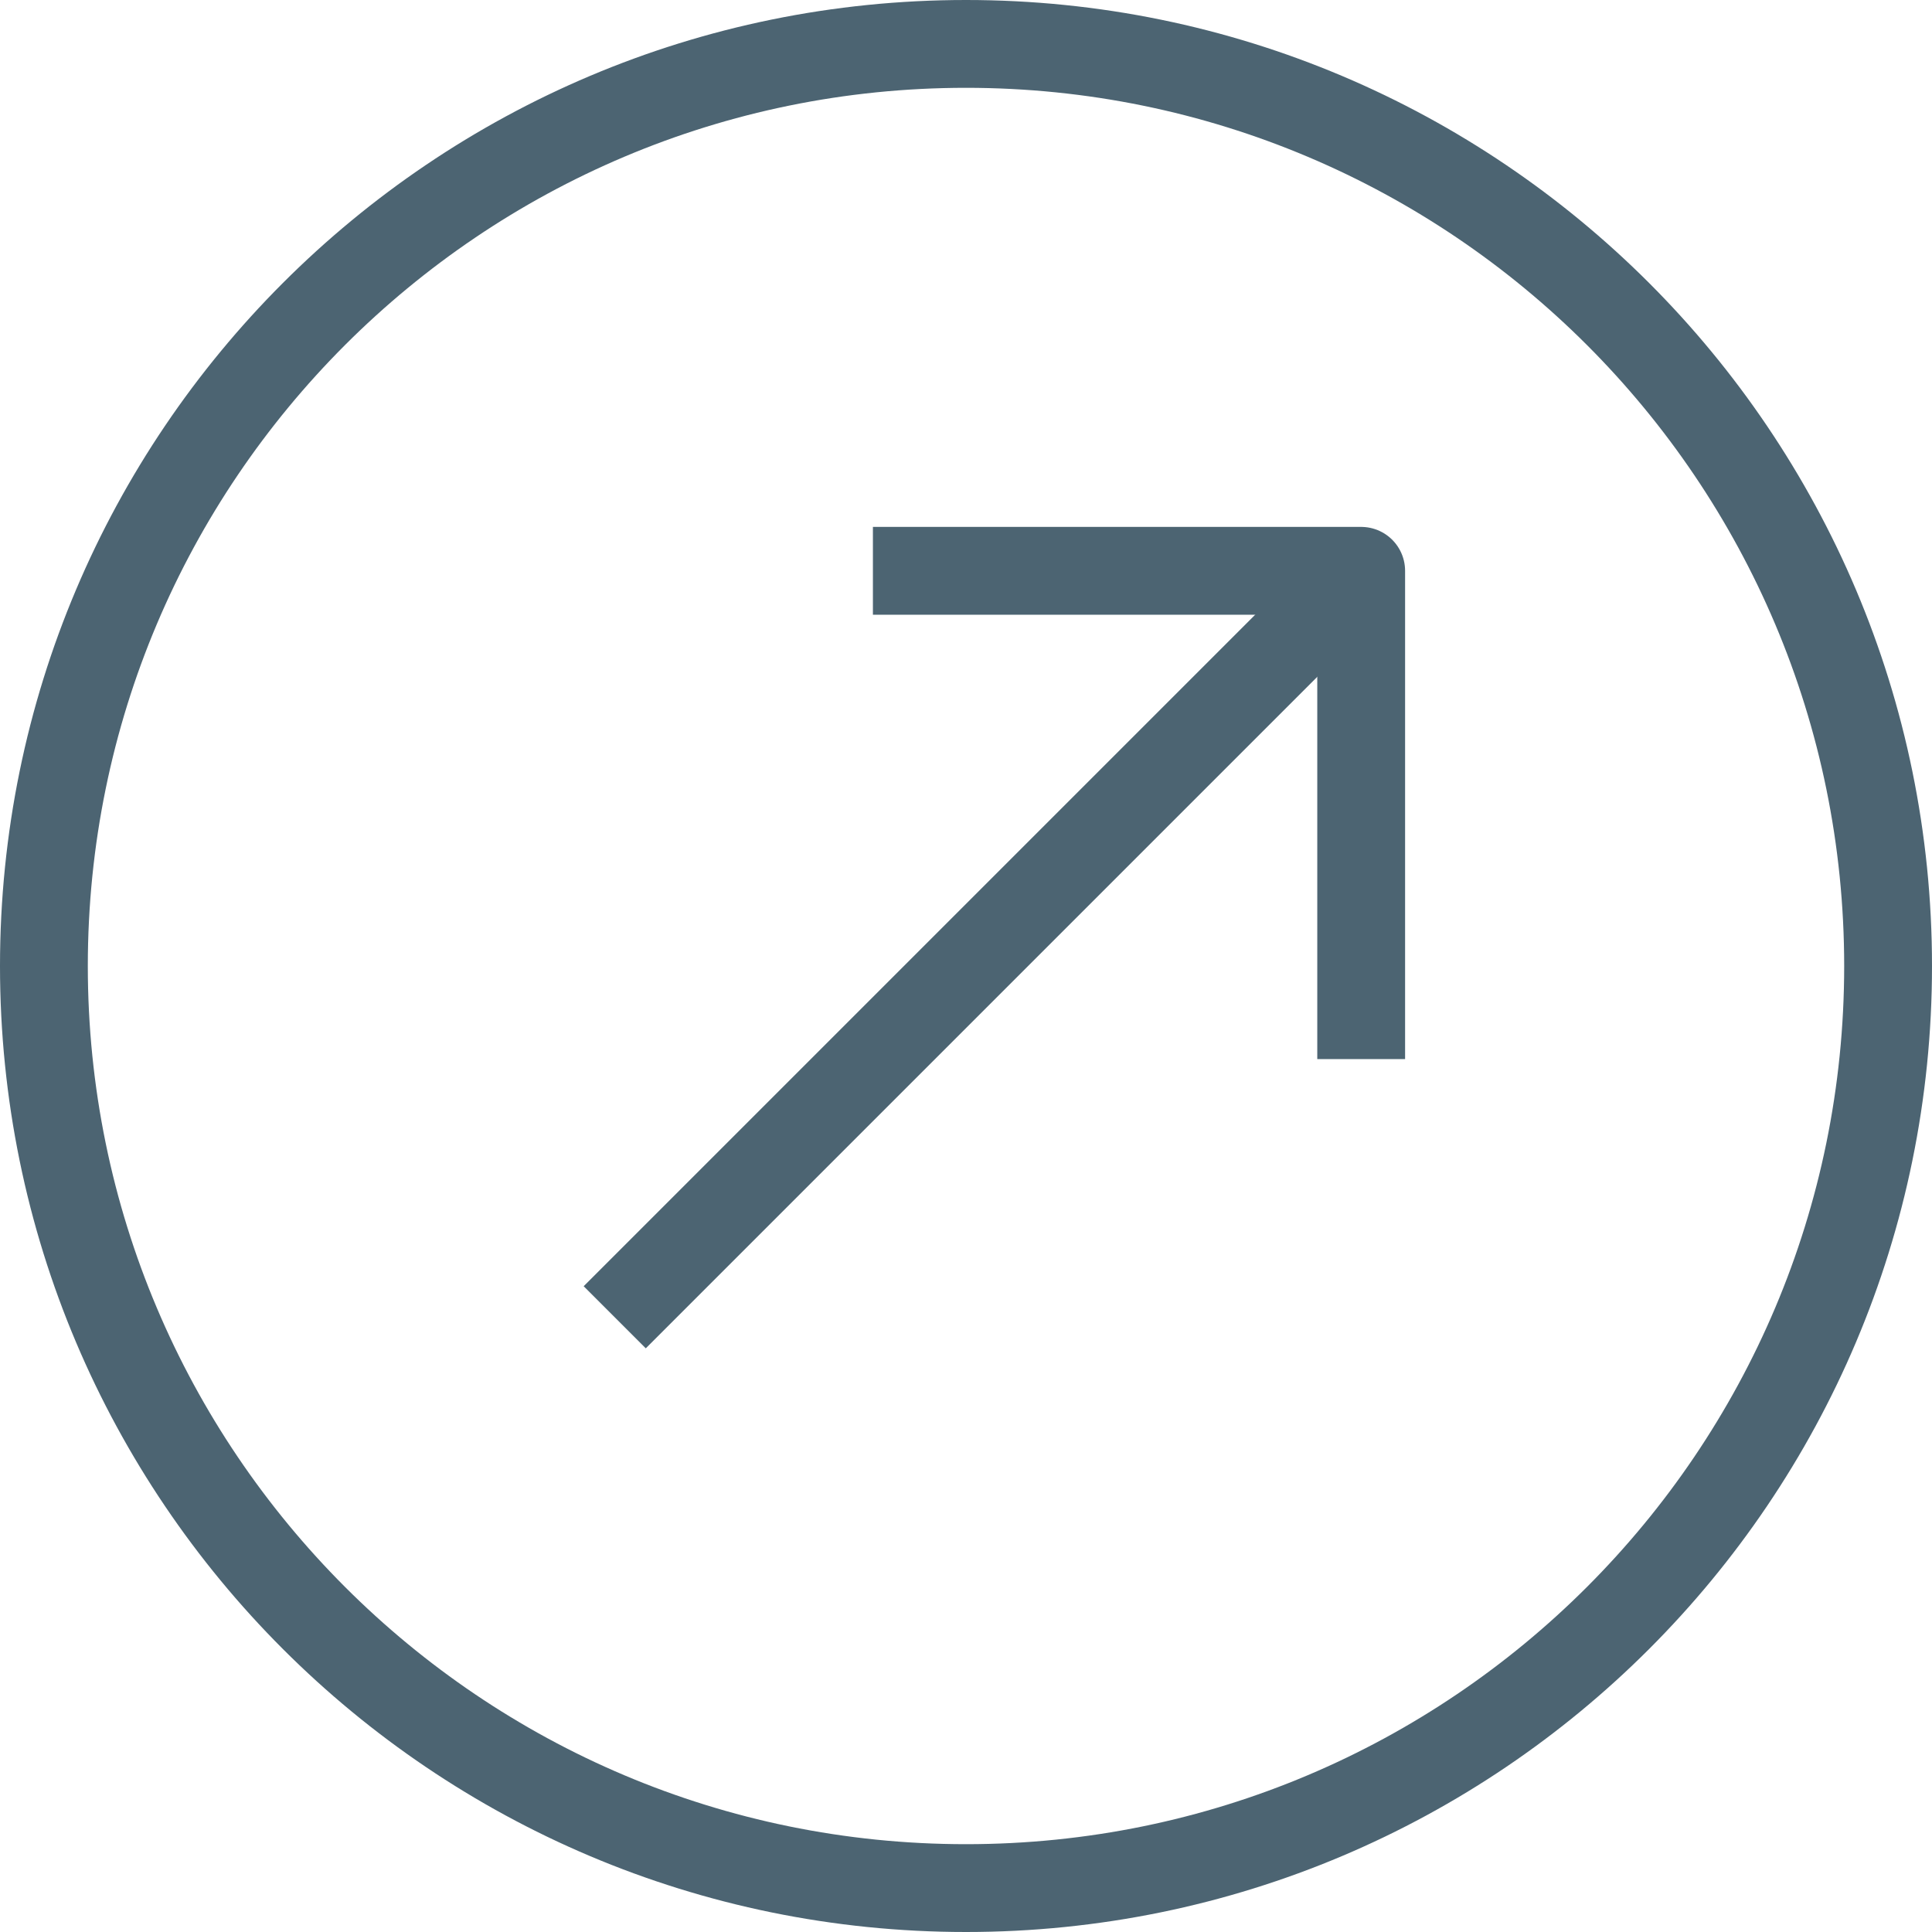
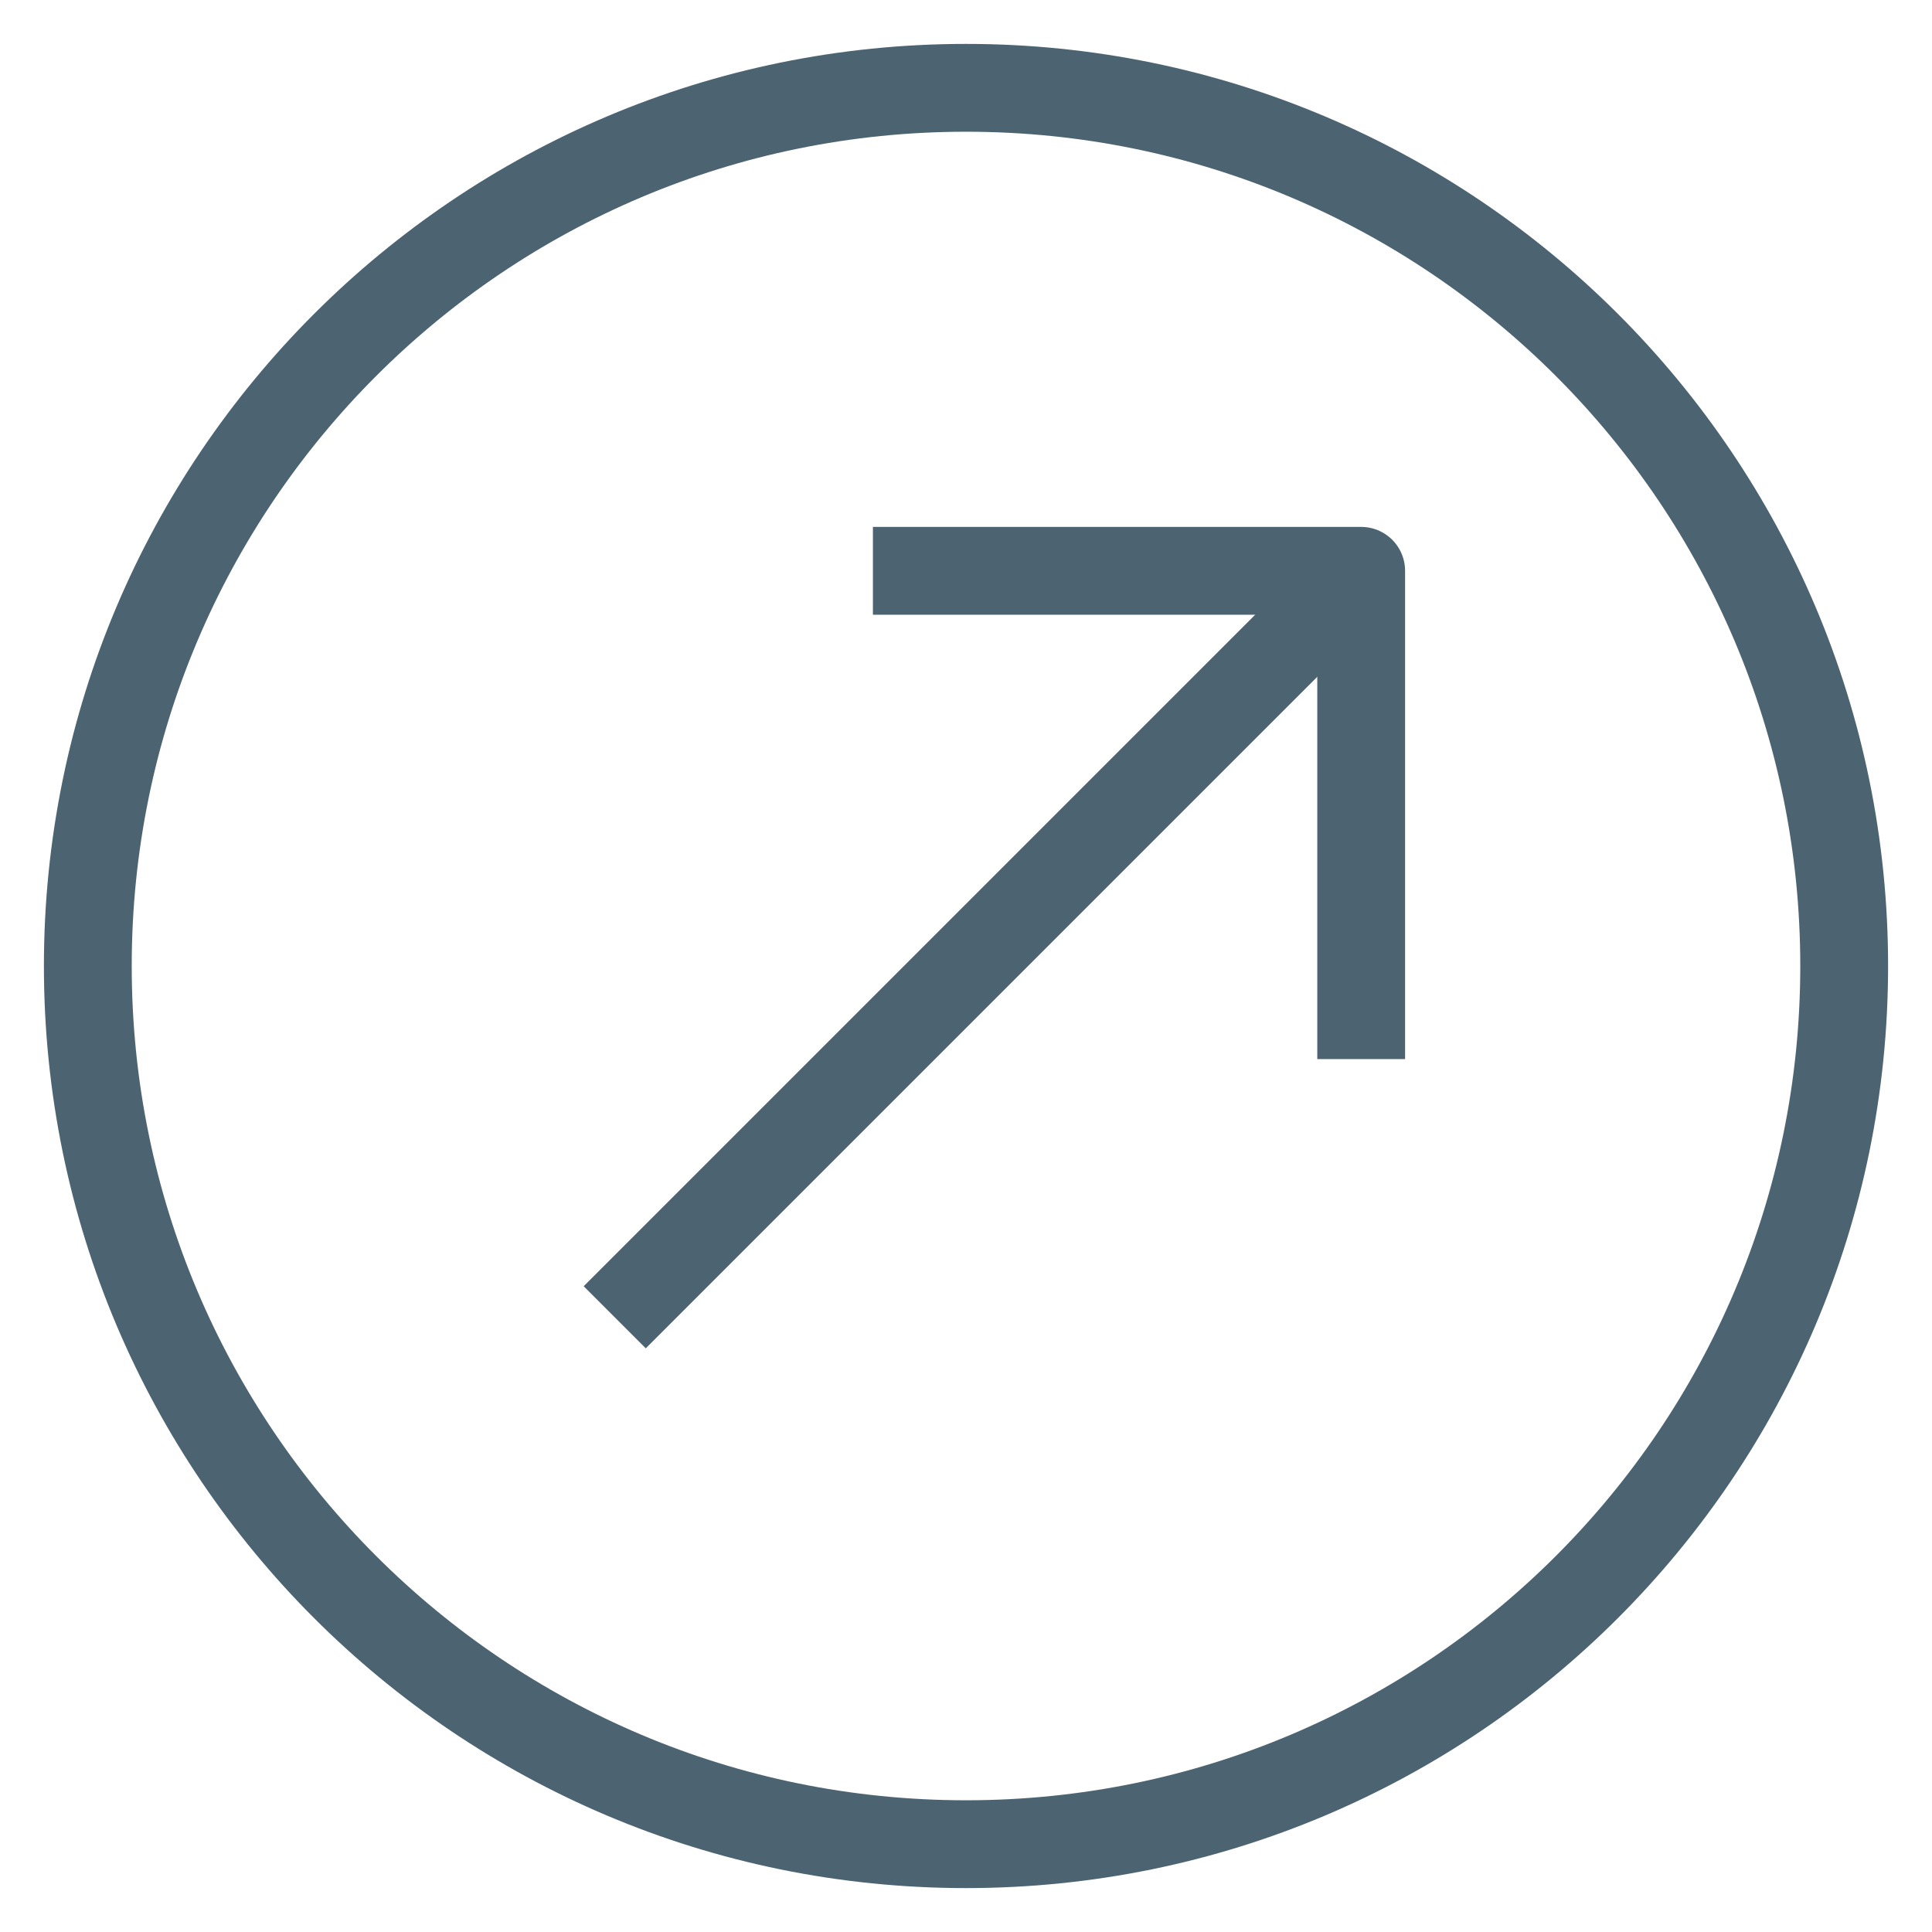
<svg xmlns="http://www.w3.org/2000/svg" id="Layer_1" data-name="Layer 1" viewBox="0 0 22 22">
  <line x1="7" y1="15" x2="15.17" y2="6.83" fill="none" stroke="#4c6472" stroke-linejoin="round" />
  <polyline points="9.94 6.5 15.5 6.5 15.5 12.06" fill="none" stroke="#4c6472" stroke-linejoin="round" />
-   <circle cx="11" cy="11" r="10.5" fill="none" stroke="#4c6472" stroke-linejoin="round" />
+   <circle cx="11" cy="11" r="10" fill="none" stroke="#4c6472" stroke-linejoin="round" />
</svg>
